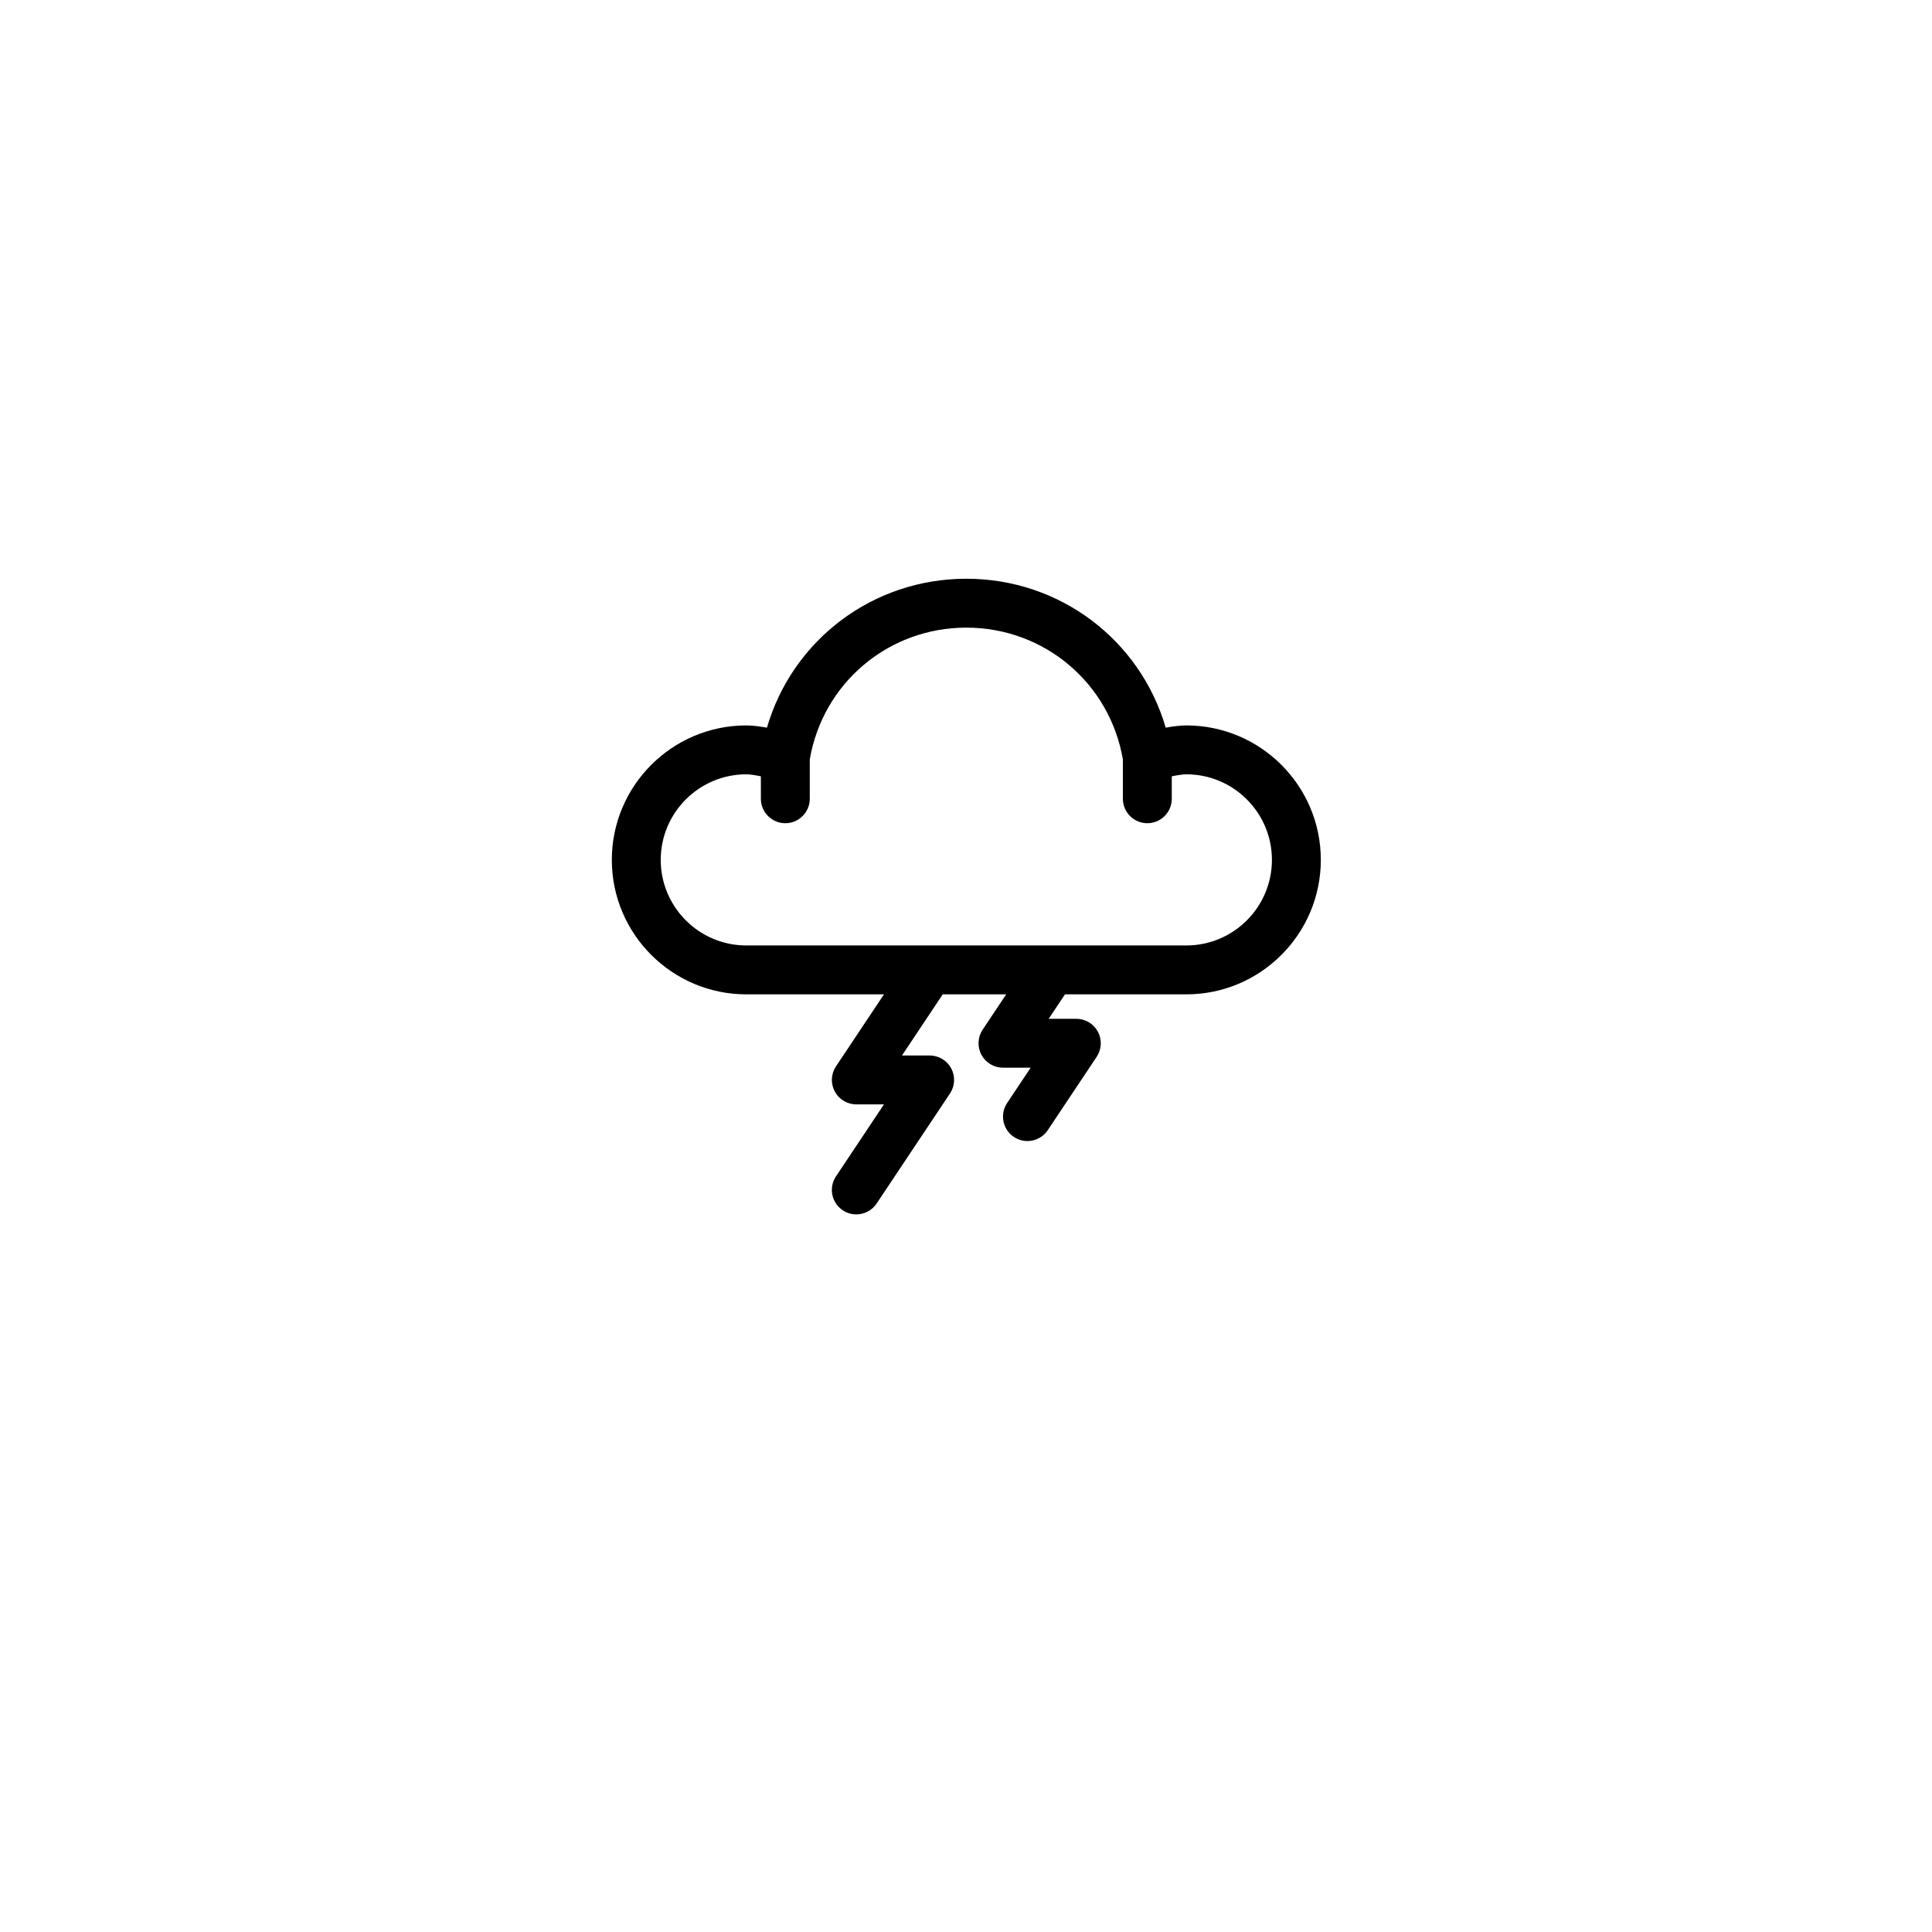
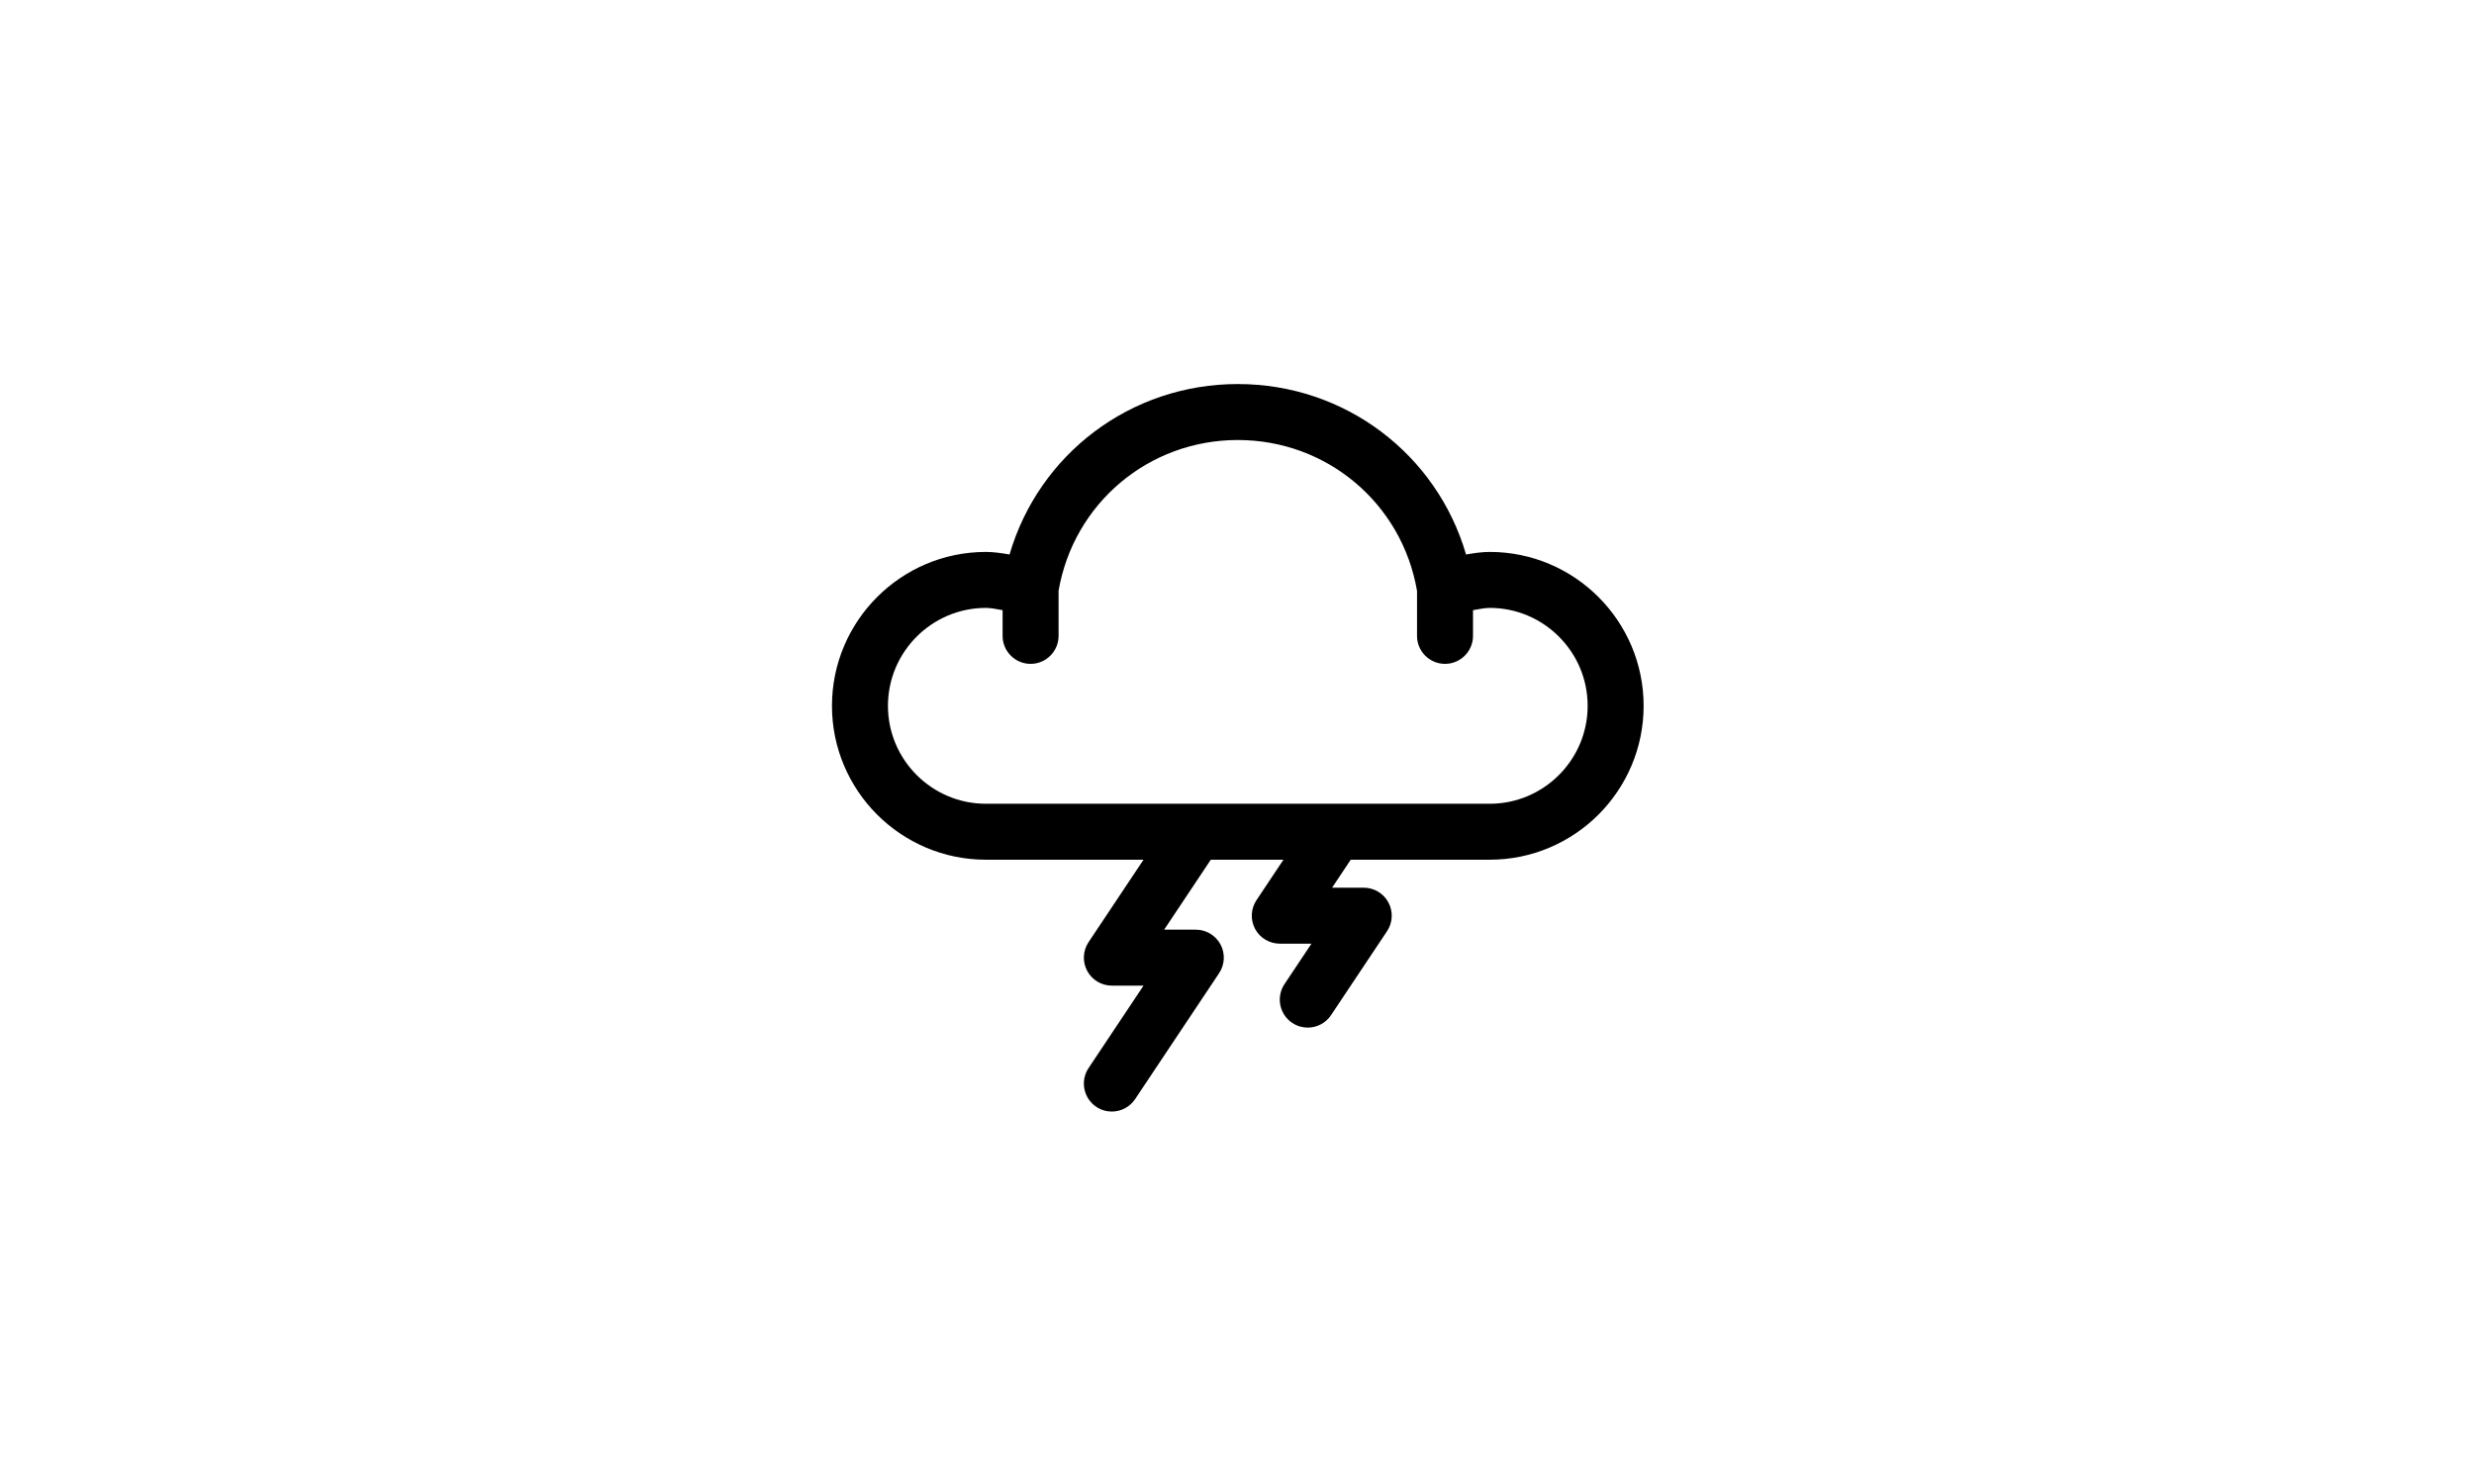
- <svg xmlns="http://www.w3.org/2000/svg" width="1080" zoomAndPan="magnify" viewBox="0 0 810 810" height="1080" preserveAspectRatio="xMidYMid meet" version="1.0">
-   <path fill="#000000" d="M 497.387 304.137 C 494.781 304.137 491.688 304.543 488.73 305.078 C 478.004 268.324 444.41 242.637 405.137 242.637 C 365.859 242.637 332.266 268.324 321.539 305.078 C 318.586 304.543 315.484 304.137 312.887 304.137 C 281.805 304.137 256.512 329.43 256.512 360.512 C 256.512 391.594 281.805 416.887 312.887 416.887 L 370.609 416.887 L 350.484 447.078 C 348.387 450.219 348.191 454.262 349.973 457.598 C 351.758 460.93 355.234 463.012 359.012 463.012 L 370.609 463.012 L 350.484 493.203 C 347.348 497.914 348.617 504.277 353.328 507.414 C 355.07 508.582 357.047 509.137 359 509.137 C 362.312 509.137 365.562 507.531 367.539 504.57 L 398.289 458.445 C 400.387 455.305 400.582 451.262 398.801 447.922 C 397.012 444.594 393.539 442.512 389.762 442.512 L 378.164 442.512 L 395.246 416.887 L 421.855 416.887 L 411.977 431.703 C 409.883 434.844 409.688 438.887 411.465 442.223 C 413.258 445.555 416.734 447.637 420.512 447.637 L 432.109 447.637 L 422.234 462.453 C 419.098 467.164 420.367 473.527 425.078 476.664 C 426.82 477.832 428.797 478.387 430.75 478.387 C 434.062 478.387 437.312 476.781 439.289 473.82 L 459.789 443.07 C 461.887 439.93 462.082 435.887 460.301 432.547 C 458.512 429.219 455.039 427.137 451.262 427.137 L 439.664 427.137 L 446.496 416.887 L 497.387 416.887 C 528.469 416.887 553.762 391.594 553.762 360.512 C 553.762 329.43 528.469 304.137 497.387 304.137 Z M 497.387 396.387 L 312.887 396.387 C 293.109 396.387 277.012 380.289 277.012 360.512 C 277.012 340.734 293.109 324.637 312.887 324.637 C 314.305 324.637 316.59 324.984 319 325.465 L 319 334.887 C 319 340.543 323.586 345.137 329.25 345.137 C 334.914 345.137 339.5 340.543 339.5 334.887 L 339.5 318.391 C 345 286.344 372.484 263.137 405.137 263.137 C 437.781 263.137 465.27 286.344 470.773 318.395 L 470.773 334.887 C 470.773 340.543 475.363 345.137 481.023 345.137 C 486.68 345.137 491.273 340.543 491.273 334.887 L 491.273 325.473 C 493.68 324.988 495.98 324.637 497.387 324.637 C 517.164 324.637 533.262 340.734 533.262 360.512 C 533.262 380.289 517.164 396.387 497.387 396.387 Z M 497.387 396.387 " fill-opacity="1" fill-rule="nonzero" />
+ <svg xmlns="http://www.w3.org/2000/svg" width="1000" zoomAndPan="magnify" viewBox="0 0 750 450" height="600" preserveAspectRatio="xMidYMid meet" version="1.0">
+   <path fill="#000000" d="M 451.605 167.363 C 449.449 167.363 446.887 167.699 444.441 168.145 C 435.562 137.719 407.754 116.457 375.242 116.457 C 342.73 116.457 314.922 137.719 306.043 168.145 C 303.598 167.699 301.031 167.363 298.879 167.363 C 273.152 167.363 252.215 188.301 252.215 214.031 C 252.215 239.762 273.152 260.695 298.879 260.695 L 346.66 260.695 L 330.004 285.688 C 328.266 288.289 328.105 291.637 329.578 294.395 C 331.059 297.156 333.934 298.879 337.062 298.879 L 346.66 298.879 L 330.004 323.871 C 327.406 327.77 328.457 333.035 332.355 335.633 C 333.801 336.602 335.434 337.059 337.051 337.059 C 339.793 337.059 342.484 335.73 344.121 333.277 L 369.574 295.098 C 371.312 292.5 371.473 289.152 370 286.387 C 368.516 283.633 365.645 281.91 362.516 281.91 L 352.914 281.91 L 367.055 260.695 L 389.082 260.695 L 380.906 272.961 C 379.172 275.562 379.012 278.906 380.48 281.668 C 381.965 284.426 384.844 286.152 387.969 286.152 L 397.57 286.152 L 389.395 298.414 C 386.801 302.316 387.852 307.582 391.75 310.18 C 393.191 311.145 394.828 311.605 396.445 311.605 C 399.188 311.605 401.879 310.277 403.512 307.824 L 420.484 282.371 C 422.219 279.77 422.383 276.426 420.906 273.66 C 419.426 270.906 416.551 269.18 413.426 269.18 L 403.824 269.18 L 409.48 260.695 L 451.605 260.695 C 477.336 260.695 498.27 239.762 498.27 214.031 C 498.27 188.301 477.336 167.363 451.605 167.363 Z M 451.605 243.727 L 298.879 243.727 C 282.508 243.727 269.184 230.402 269.184 214.031 C 269.184 197.66 282.508 184.336 298.879 184.336 C 300.055 184.336 301.945 184.621 303.941 185.02 L 303.941 192.82 C 303.941 197.5 307.738 201.305 312.426 201.305 C 317.113 201.305 320.91 197.5 320.91 192.82 L 320.91 179.164 C 325.465 152.637 348.215 133.426 375.242 133.426 C 402.266 133.426 425.02 152.637 429.574 179.168 L 429.574 192.82 C 429.574 197.5 433.375 201.305 438.059 201.305 C 442.742 201.305 446.547 197.5 446.547 192.82 L 446.547 185.027 C 448.535 184.625 450.441 184.336 451.605 184.336 C 467.977 184.336 481.301 197.66 481.301 214.031 C 481.301 230.402 467.977 243.727 451.605 243.727 Z M 451.605 243.727 " fill-opacity="1" fill-rule="nonzero" />
</svg>
